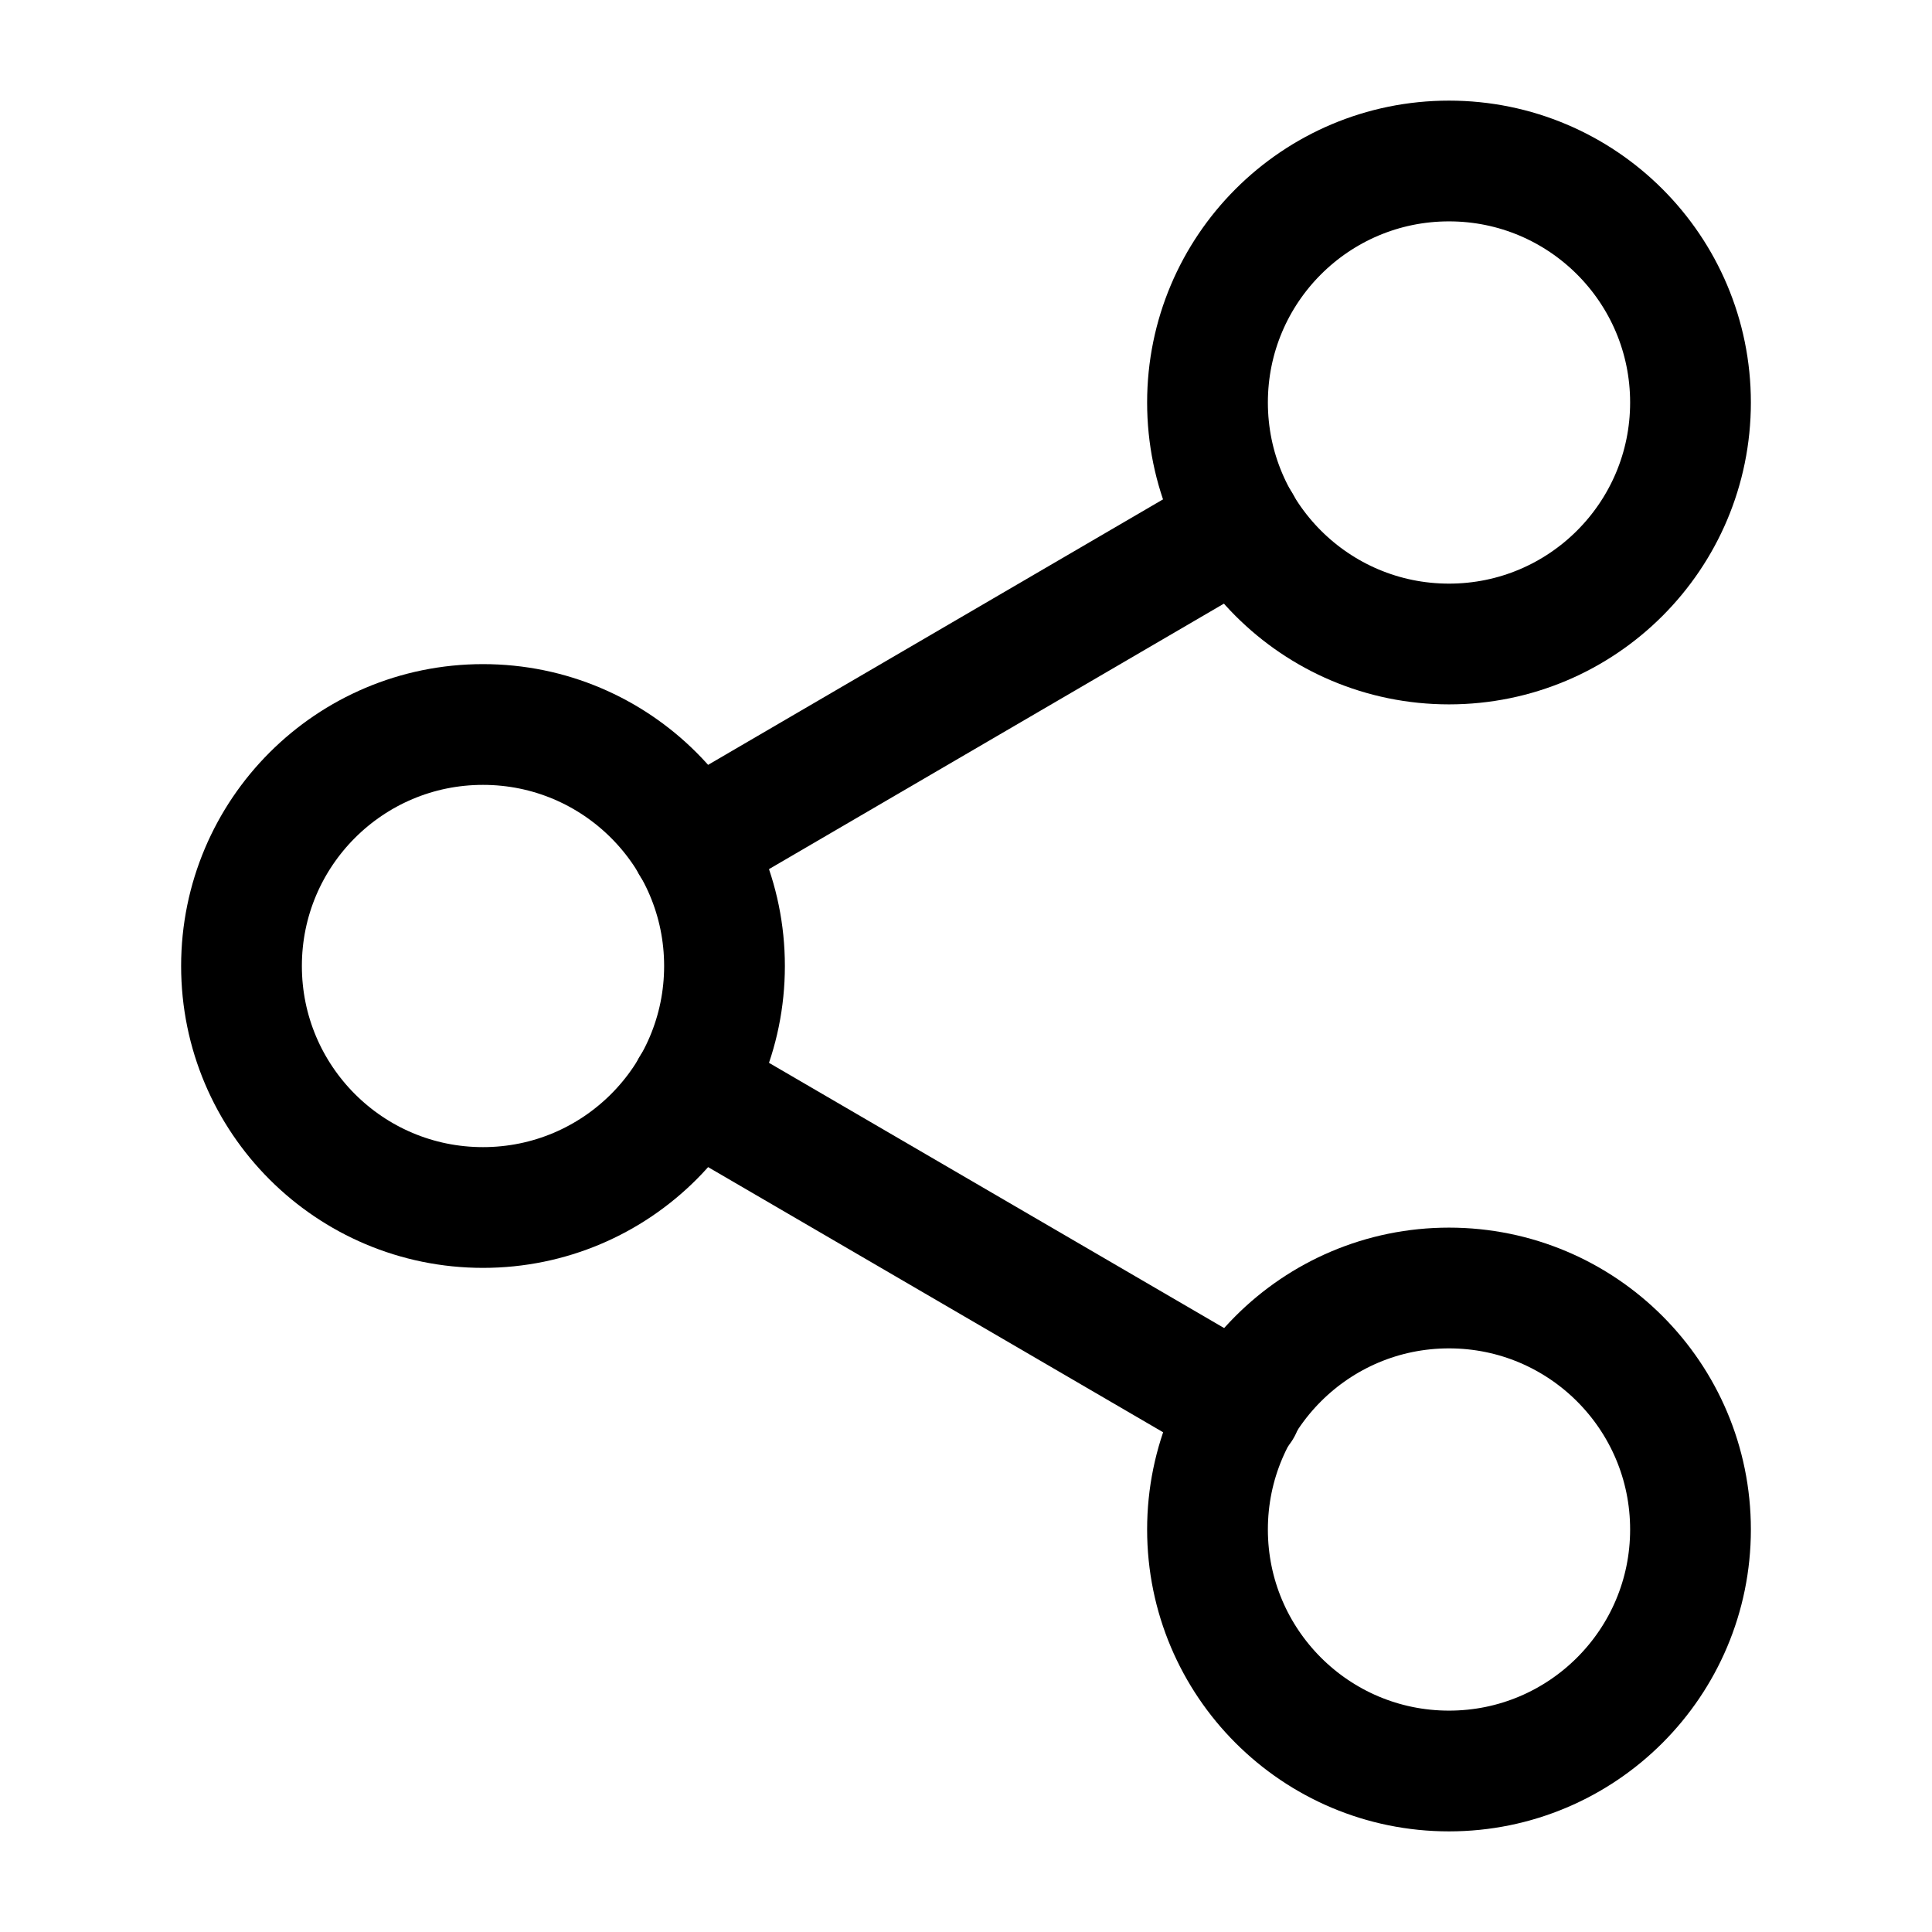
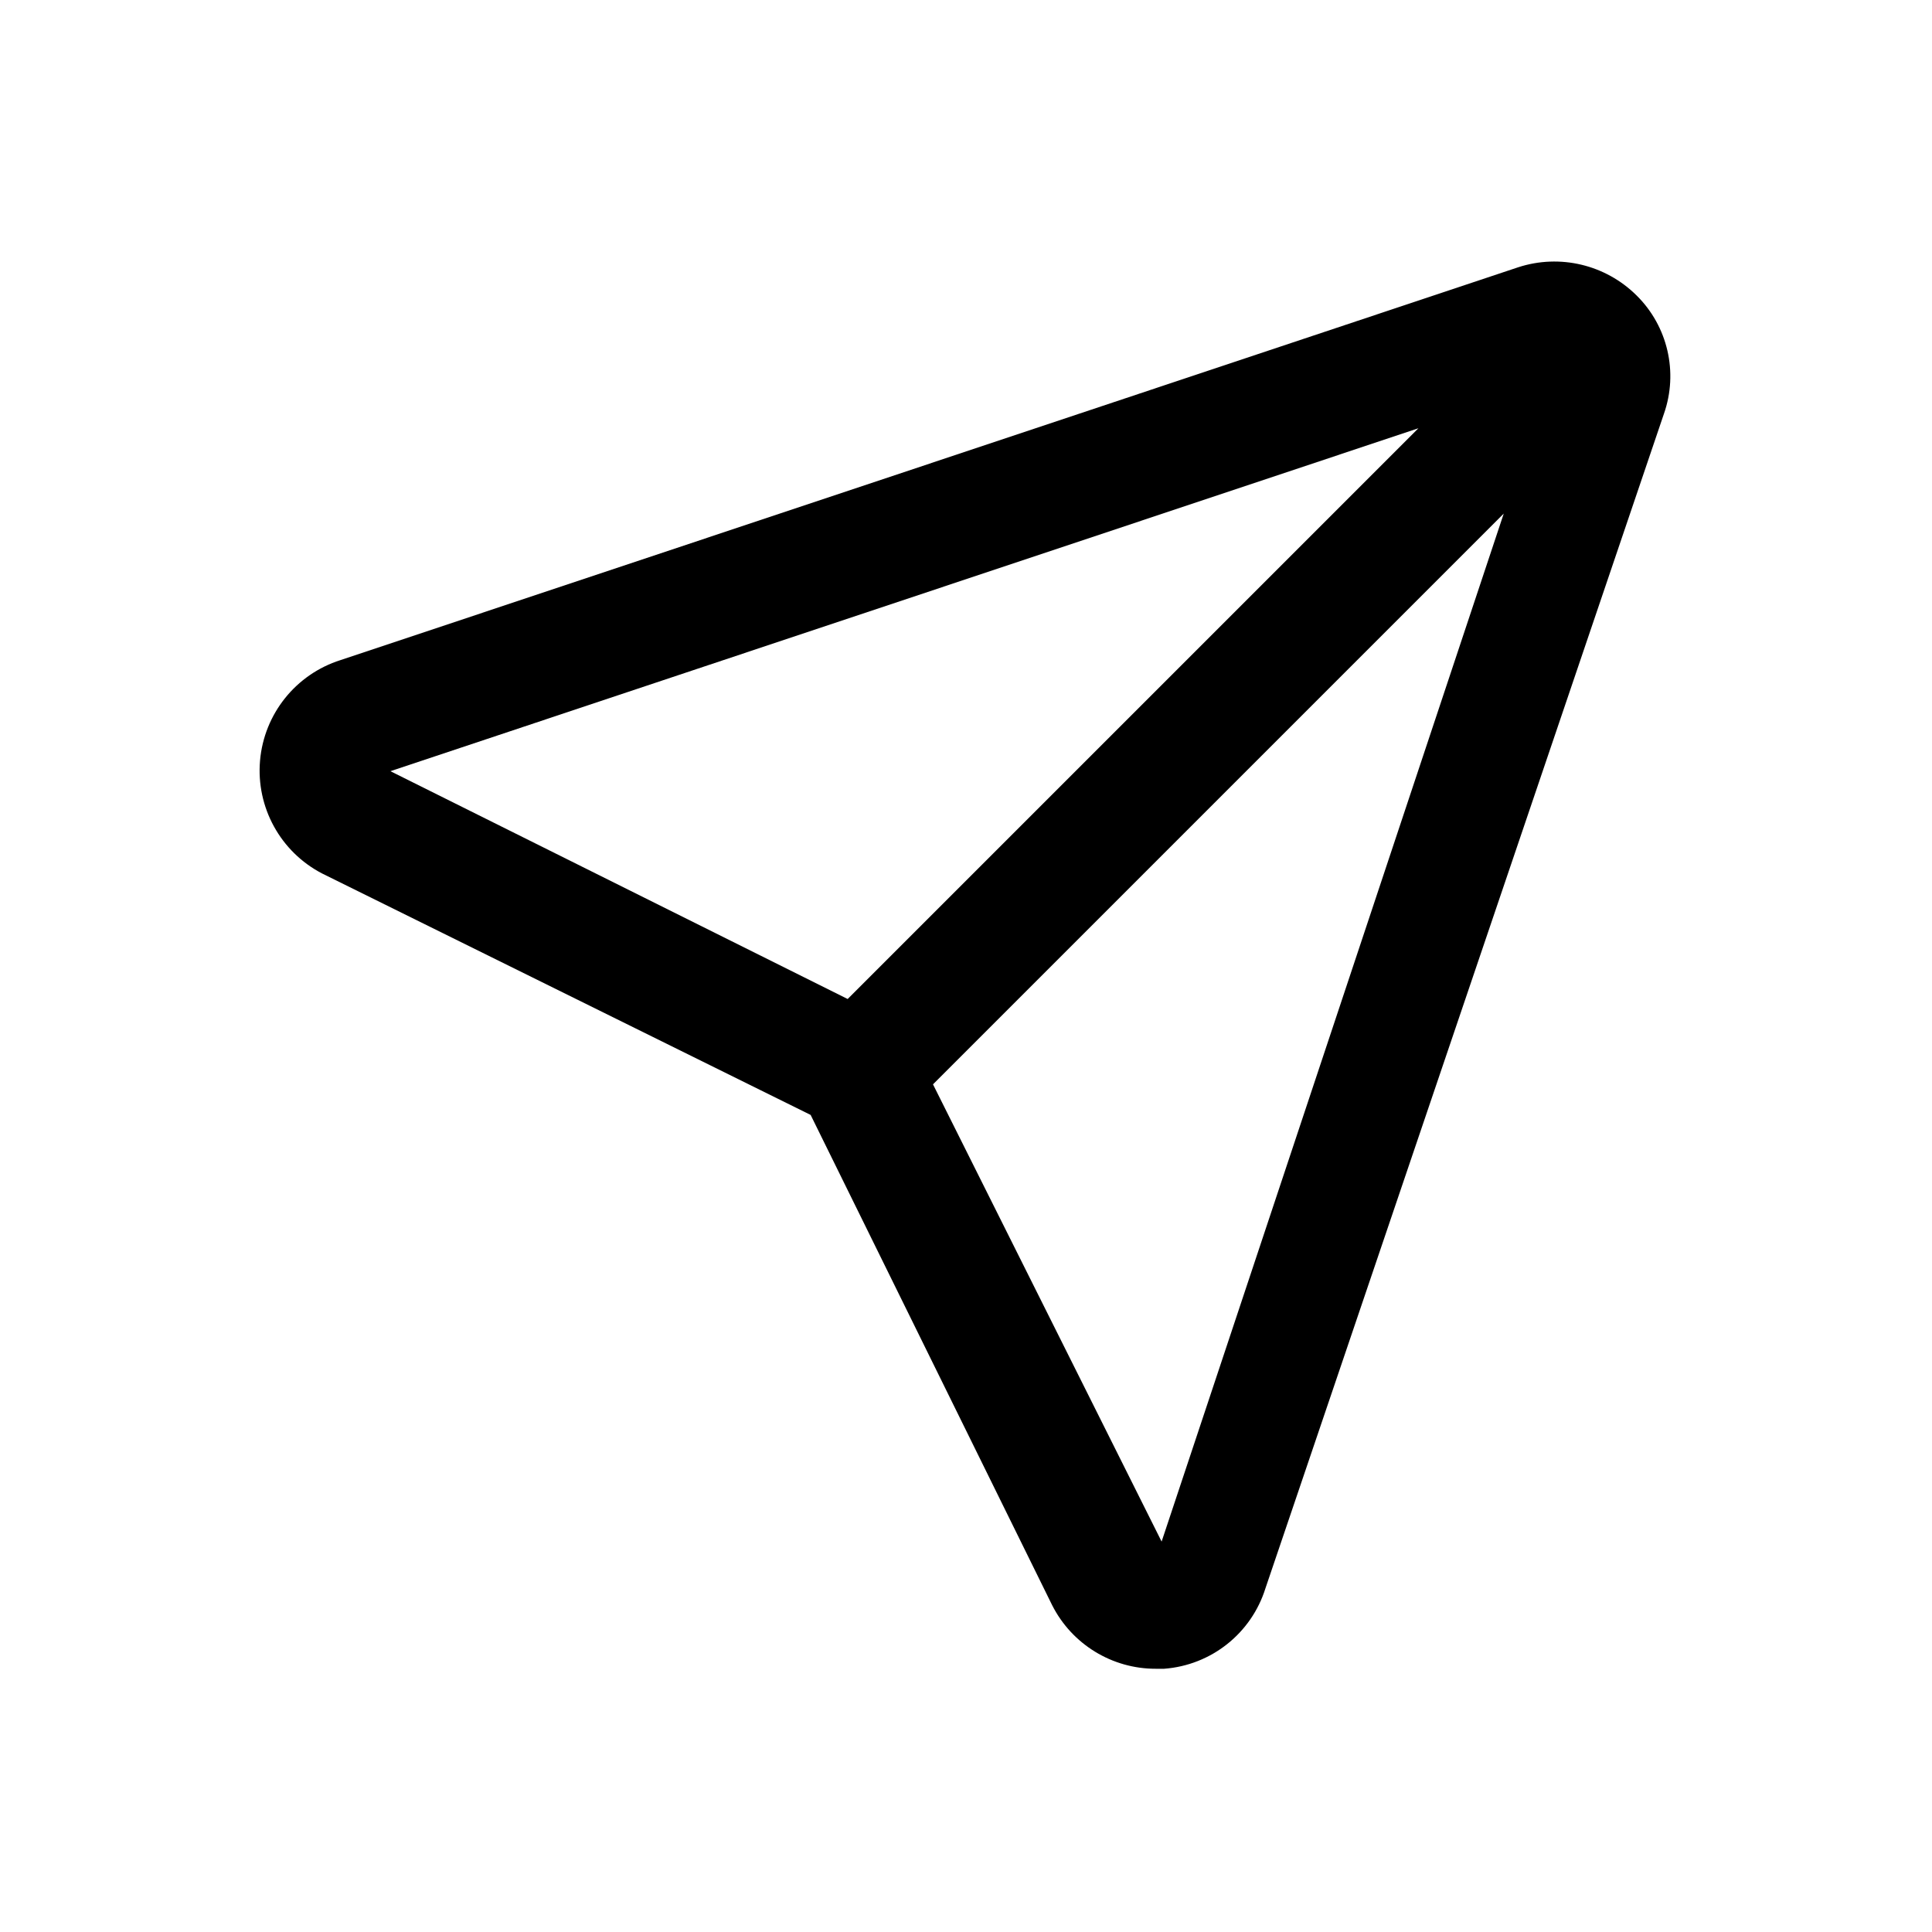
- <svg xmlns="http://www.w3.org/2000/svg" width="24" height="24" viewBox="0 0 24 24" fill="none">
-   <circle cx="18" cy="5" r="3" stroke="currentColor" stroke-width="1.5" stroke-linecap="round" stroke-linejoin="round" />
-   <circle cx="6" cy="12" r="3" stroke="currentColor" stroke-width="1.5" stroke-linecap="round" stroke-linejoin="round" />
-   <circle cx="18" cy="19" r="3" stroke="currentColor" stroke-width="1.5" stroke-linecap="round" stroke-linejoin="round" />
-   <path d="M8.59 13.51L15.42 17.49M15.41 6.51L8.59 10.49" stroke="currentColor" stroke-width="1.5" stroke-linecap="round" stroke-linejoin="round" />
+ <svg xmlns="http://www.w3.org/2000/svg" width="200" height="200" viewBox="0 0 24 24">
+   <path fill="currentColor" d="M20.33 3.67a1.45 1.45 0 0 0-1.47-.35L4.23 8.2A1.44 1.44 0 0 0 4 10.85l6.07 3l3 6.09a1.44 1.44 0 0 0 1.29.79h.1a1.43 1.43 0 0 0 1.26-1l4.95-14.59a1.41 1.41 0 0 0-.34-1.47ZM4.85 9.58l12.77-4.26l-7.09 7.09Zm9.58 9.57l-2.84-5.68l7.09-7.09Z" />
</svg>
